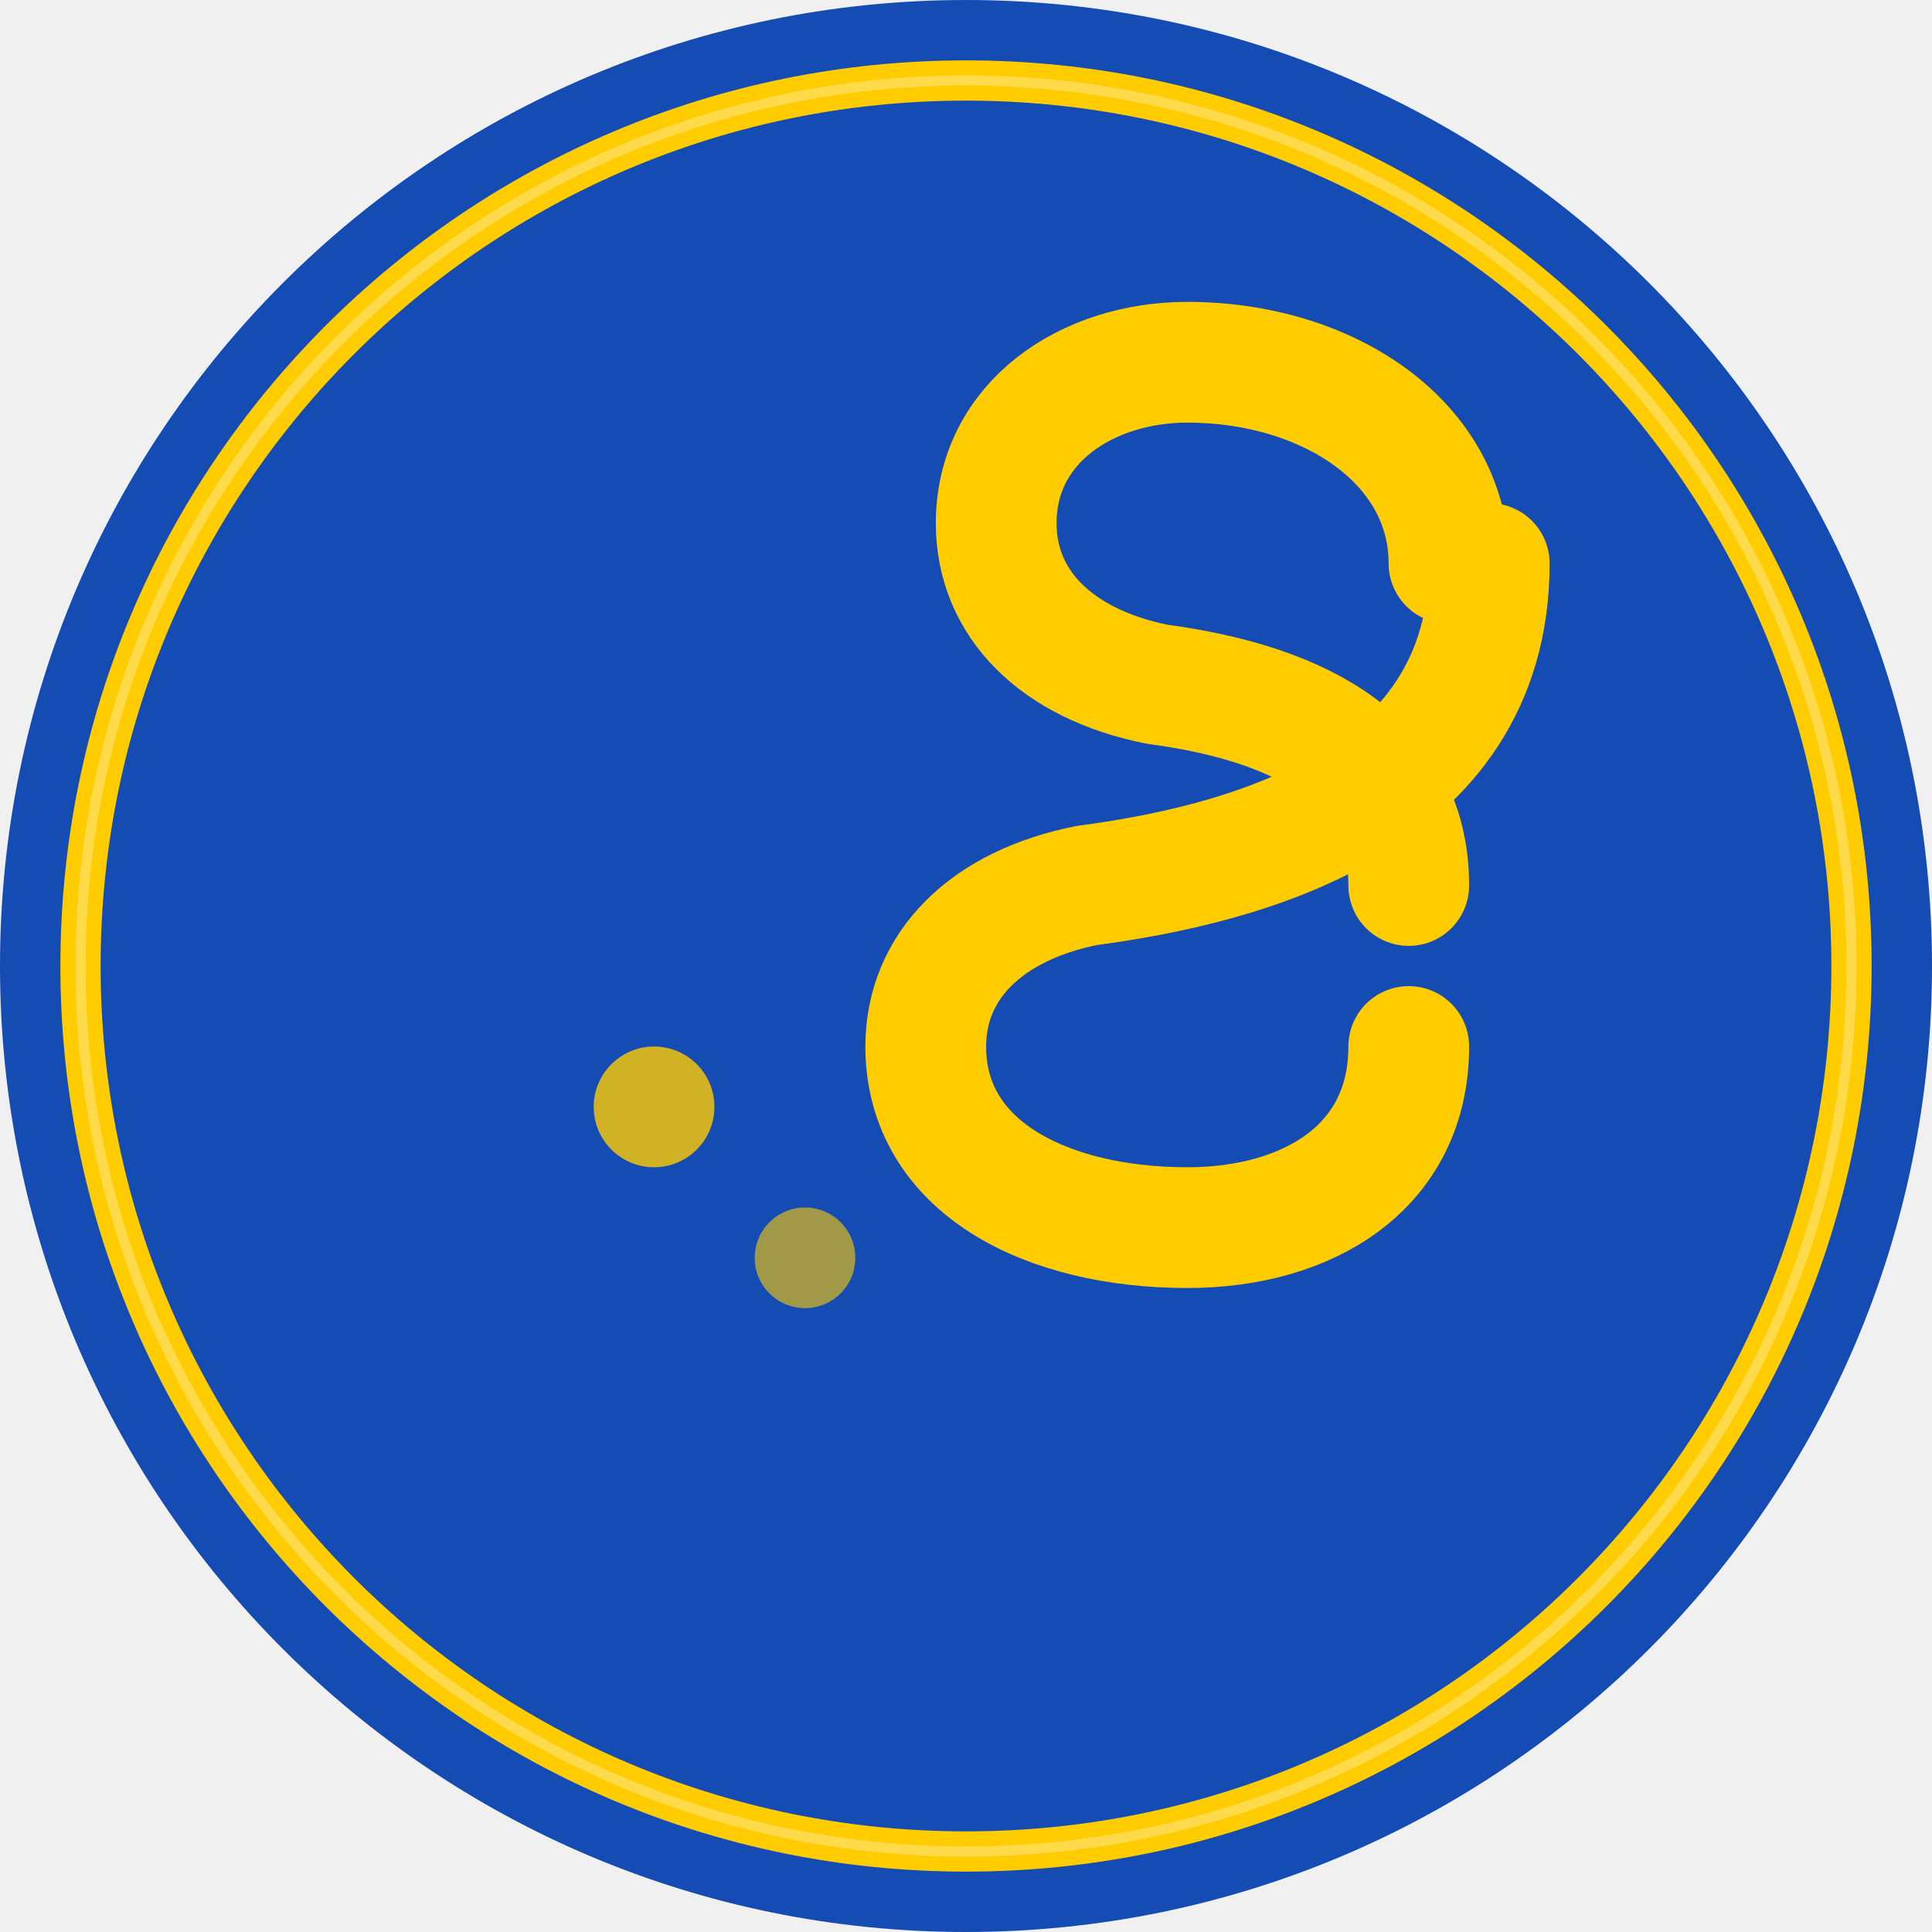
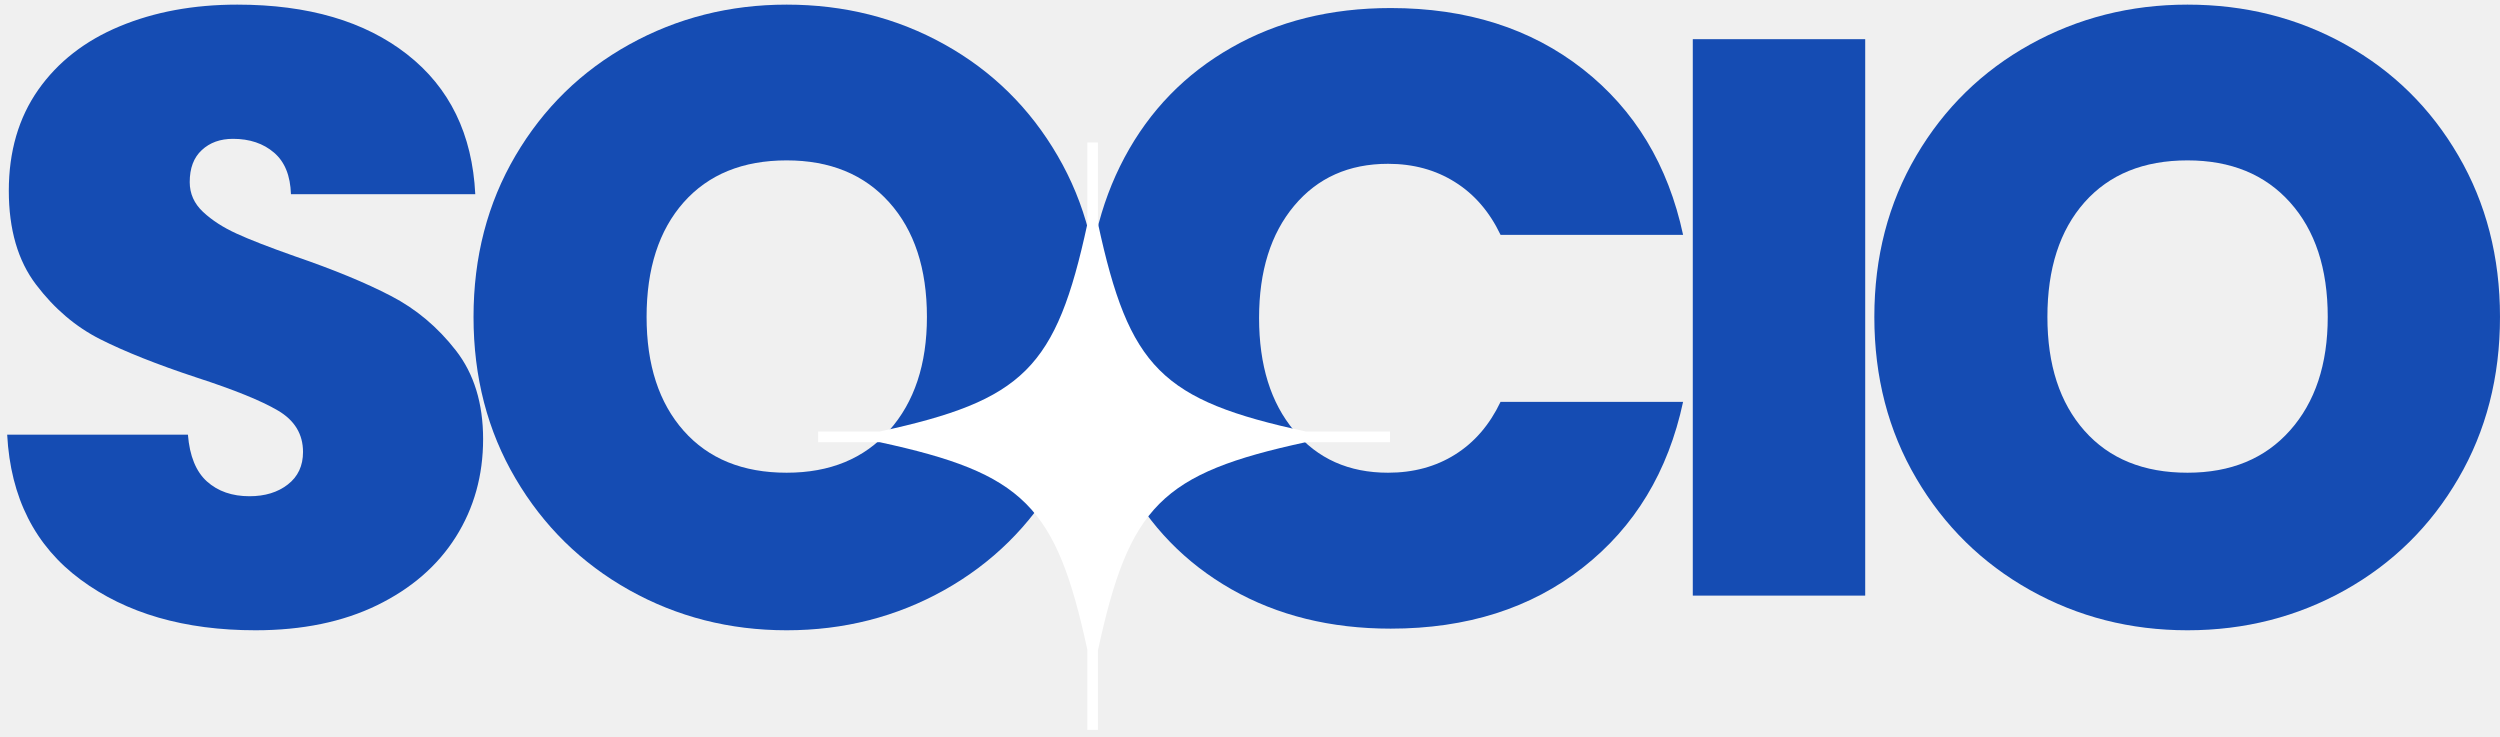
- <svg xmlns="http://www.w3.org/2000/svg" viewBox="0 0 192 192">
-   <circle cx="96" cy="96" r="96" fill="#154CB3" />
-   <circle cx="96" cy="96" r="88" fill="none" stroke="#FFCC00" stroke-width="4" />
-   <g>
-     <path d="M 144 56 C 144 44 132 36 118 36 C 108 36 99 42 99 52 C 99 60 105 66 115 68 C 130 70 140 76 140 88" fill="none" stroke="#FFCC00" stroke-width="12" stroke-linecap="round" stroke-linejoin="round" />
-     <path d="M 140 104 C 140 116 130 122 118 122 C 104 122 92 116 92 104 C 92 96 98 90 108 88 C 123 86 148 80 148 56" fill="none" stroke="#FFCC00" stroke-width="12" stroke-linecap="round" stroke-linejoin="round" />
-     <circle cx="65" cy="110" r="6" fill="#FFCC00" opacity="0.8" />
-     <circle cx="80" cy="125" r="5" fill="#FFCC00" opacity="0.6" />
+ <svg xmlns="http://www.w3.org/2000/svg" width="319" height="94" viewBox="0 0 319 94" fill="none">
+   <path d="M32.603 80.423C23.546 80.423 16.109 78.272 10.291 73.965C4.468 69.662 1.343 63.496 0.916 55.465H23.979C24.197 58.189 25.01 60.183 26.416 61.444C27.817 62.694 29.624 63.319 31.833 63.319C33.817 63.319 35.447 62.819 36.728 61.819C38.02 60.819 38.666 59.439 38.666 57.673C38.666 55.397 37.593 53.631 35.458 52.381C33.333 51.131 29.874 49.73 25.083 48.173C20.01 46.496 15.906 44.86 12.77 43.277C9.645 41.694 6.921 39.376 4.604 36.319C2.281 33.267 1.124 29.272 1.124 24.34C1.124 19.329 2.374 15.037 4.874 11.465C7.385 7.897 10.854 5.194 15.27 3.36C19.687 1.517 24.687 0.59 30.27 0.59C39.322 0.59 46.551 2.709 51.958 6.944C57.374 11.183 60.27 17.126 60.645 24.777H37.124C37.051 22.418 36.338 20.652 34.978 19.485C33.614 18.308 31.864 17.715 29.729 17.715C28.104 17.715 26.775 18.194 25.749 19.152C24.718 20.1 24.208 21.459 24.208 23.235C24.208 24.709 24.775 25.98 25.916 27.048C27.051 28.105 28.468 29.022 30.166 29.798C31.859 30.579 34.359 31.548 37.666 32.715C42.609 34.413 46.676 36.09 49.874 37.756C53.083 39.413 55.843 41.73 58.166 44.715C60.484 47.689 61.645 51.459 61.645 56.027C61.645 60.668 60.484 64.829 58.166 68.506C55.843 72.189 52.489 75.1 48.103 77.235C43.728 79.36 38.562 80.423 32.603 80.423Z" fill="#154CB3" />
+   <path d="M100.38 80.423C93.099 80.423 86.406 78.715 80.297 75.298C74.182 71.871 69.344 67.121 65.776 61.048C62.203 54.98 60.422 48.11 60.422 40.444C60.422 32.793 62.203 25.933 65.776 19.86C69.344 13.793 74.182 9.064 80.297 5.673C86.406 2.288 93.099 0.59 100.38 0.59C107.74 0.59 114.453 2.288 120.526 5.673C126.609 9.064 131.411 13.793 134.943 19.86C138.484 25.933 140.255 32.793 140.255 40.444C140.255 48.11 138.484 54.98 134.943 61.048C131.411 67.121 126.594 71.871 120.484 75.298C114.37 78.715 107.672 80.423 100.38 80.423ZM100.38 60.319C105.906 60.319 110.266 58.522 113.464 54.923C116.672 51.314 118.276 46.485 118.276 40.444C118.276 34.267 116.672 29.392 113.464 25.819C110.266 22.251 105.906 20.465 100.38 20.465C94.781 20.465 90.401 22.251 87.234 25.819C84.078 29.392 82.505 34.267 82.505 40.444C82.505 46.558 84.078 51.397 87.234 54.965C90.401 58.538 94.781 60.319 100.38 60.319Z" fill="#154CB3" />
+   <path d="M138.699 40.569C138.699 32.918 140.293 26.09 143.491 20.09C146.699 14.09 151.246 9.418 157.137 6.069C163.022 2.709 169.793 1.027 177.449 1.027C187.168 1.027 195.345 3.626 201.97 8.819C208.595 14.017 212.855 21.064 214.762 29.965H191.47C190.064 27.022 188.126 24.777 185.658 23.235C183.199 21.683 180.35 20.902 177.116 20.902C172.116 20.902 168.121 22.689 165.137 26.256C162.147 29.829 160.658 34.6 160.658 40.569C160.658 46.6 162.147 51.397 165.137 54.965C168.121 58.538 172.116 60.319 177.116 60.319C180.35 60.319 183.199 59.548 185.658 58.006C188.126 56.465 190.064 54.225 191.47 51.277H214.762C212.855 60.183 208.595 67.23 201.97 72.423C195.345 77.621 187.168 80.215 177.449 80.215C169.793 80.215 163.022 78.543 157.137 75.194C151.246 71.834 146.699 67.152 143.491 61.152C140.293 55.152 138.699 48.293 138.699 40.569Z" fill="#154CB3" />
+   <path d="M238 5V76H216V5H238Z" fill="#154CB3" />
+   <path d="M279.124 80.423C271.843 80.423 265.15 78.715 259.041 75.298C252.926 71.871 248.088 67.121 244.52 61.048C240.947 54.98 239.166 48.11 239.166 40.444C239.166 32.793 240.947 25.933 244.52 19.86C248.088 13.793 252.926 9.064 259.041 5.673C265.15 2.288 271.843 0.59 279.124 0.59C286.484 0.59 293.197 2.288 299.27 5.673C305.354 9.064 310.156 13.793 313.687 19.86C317.229 25.933 318.999 32.793 318.999 40.444C318.999 48.11 317.229 54.98 313.687 61.048C310.156 67.121 305.338 71.871 299.229 75.298C293.114 78.715 286.416 80.423 279.124 80.423ZM279.124 60.319C284.65 60.319 289.01 58.522 292.208 54.923C295.416 51.314 297.02 46.485 297.02 40.444C297.02 34.267 295.416 29.392 292.208 25.819C289.01 22.251 284.65 20.465 279.124 20.465C273.525 20.465 269.145 22.251 265.979 25.819C262.822 29.392 261.249 34.267 261.249 40.444C261.249 46.558 262.822 51.397 265.979 54.965C269.145 58.538 273.525 60.319 279.124 60.319Z" fill="#154CB3" />
+   <mask id="mask0_482_185" style="mask-type:luminance" maskUnits="userSpaceOnUse" x="104" y="18" width="74" height="76">
+     <path d="M104.381 18.156H177.381V93.156H104.381V18.156Z" fill="white" />
+   </mask>
+   <g mask="url(#mask0_482_185)">
+     <path d="M177.385 55.062H166.62C148.188 51.073 144.089 46.958 140.099 28.5V18.156H138.74V28.609C134.76 46.979 130.641 51.083 112.245 55.062H104.391V56.422H112.245C130.641 60.406 134.76 64.51 138.74 82.875V93.135H140.099V82.984C144.089 64.526 148.188 60.411 166.62 56.422H177.385V55.062Z" fill="white" />
  </g>
-   <circle cx="96" cy="96" r="88" fill="none" stroke="#FFFFFF" stroke-width="1" opacity="0.3" />
</svg>
